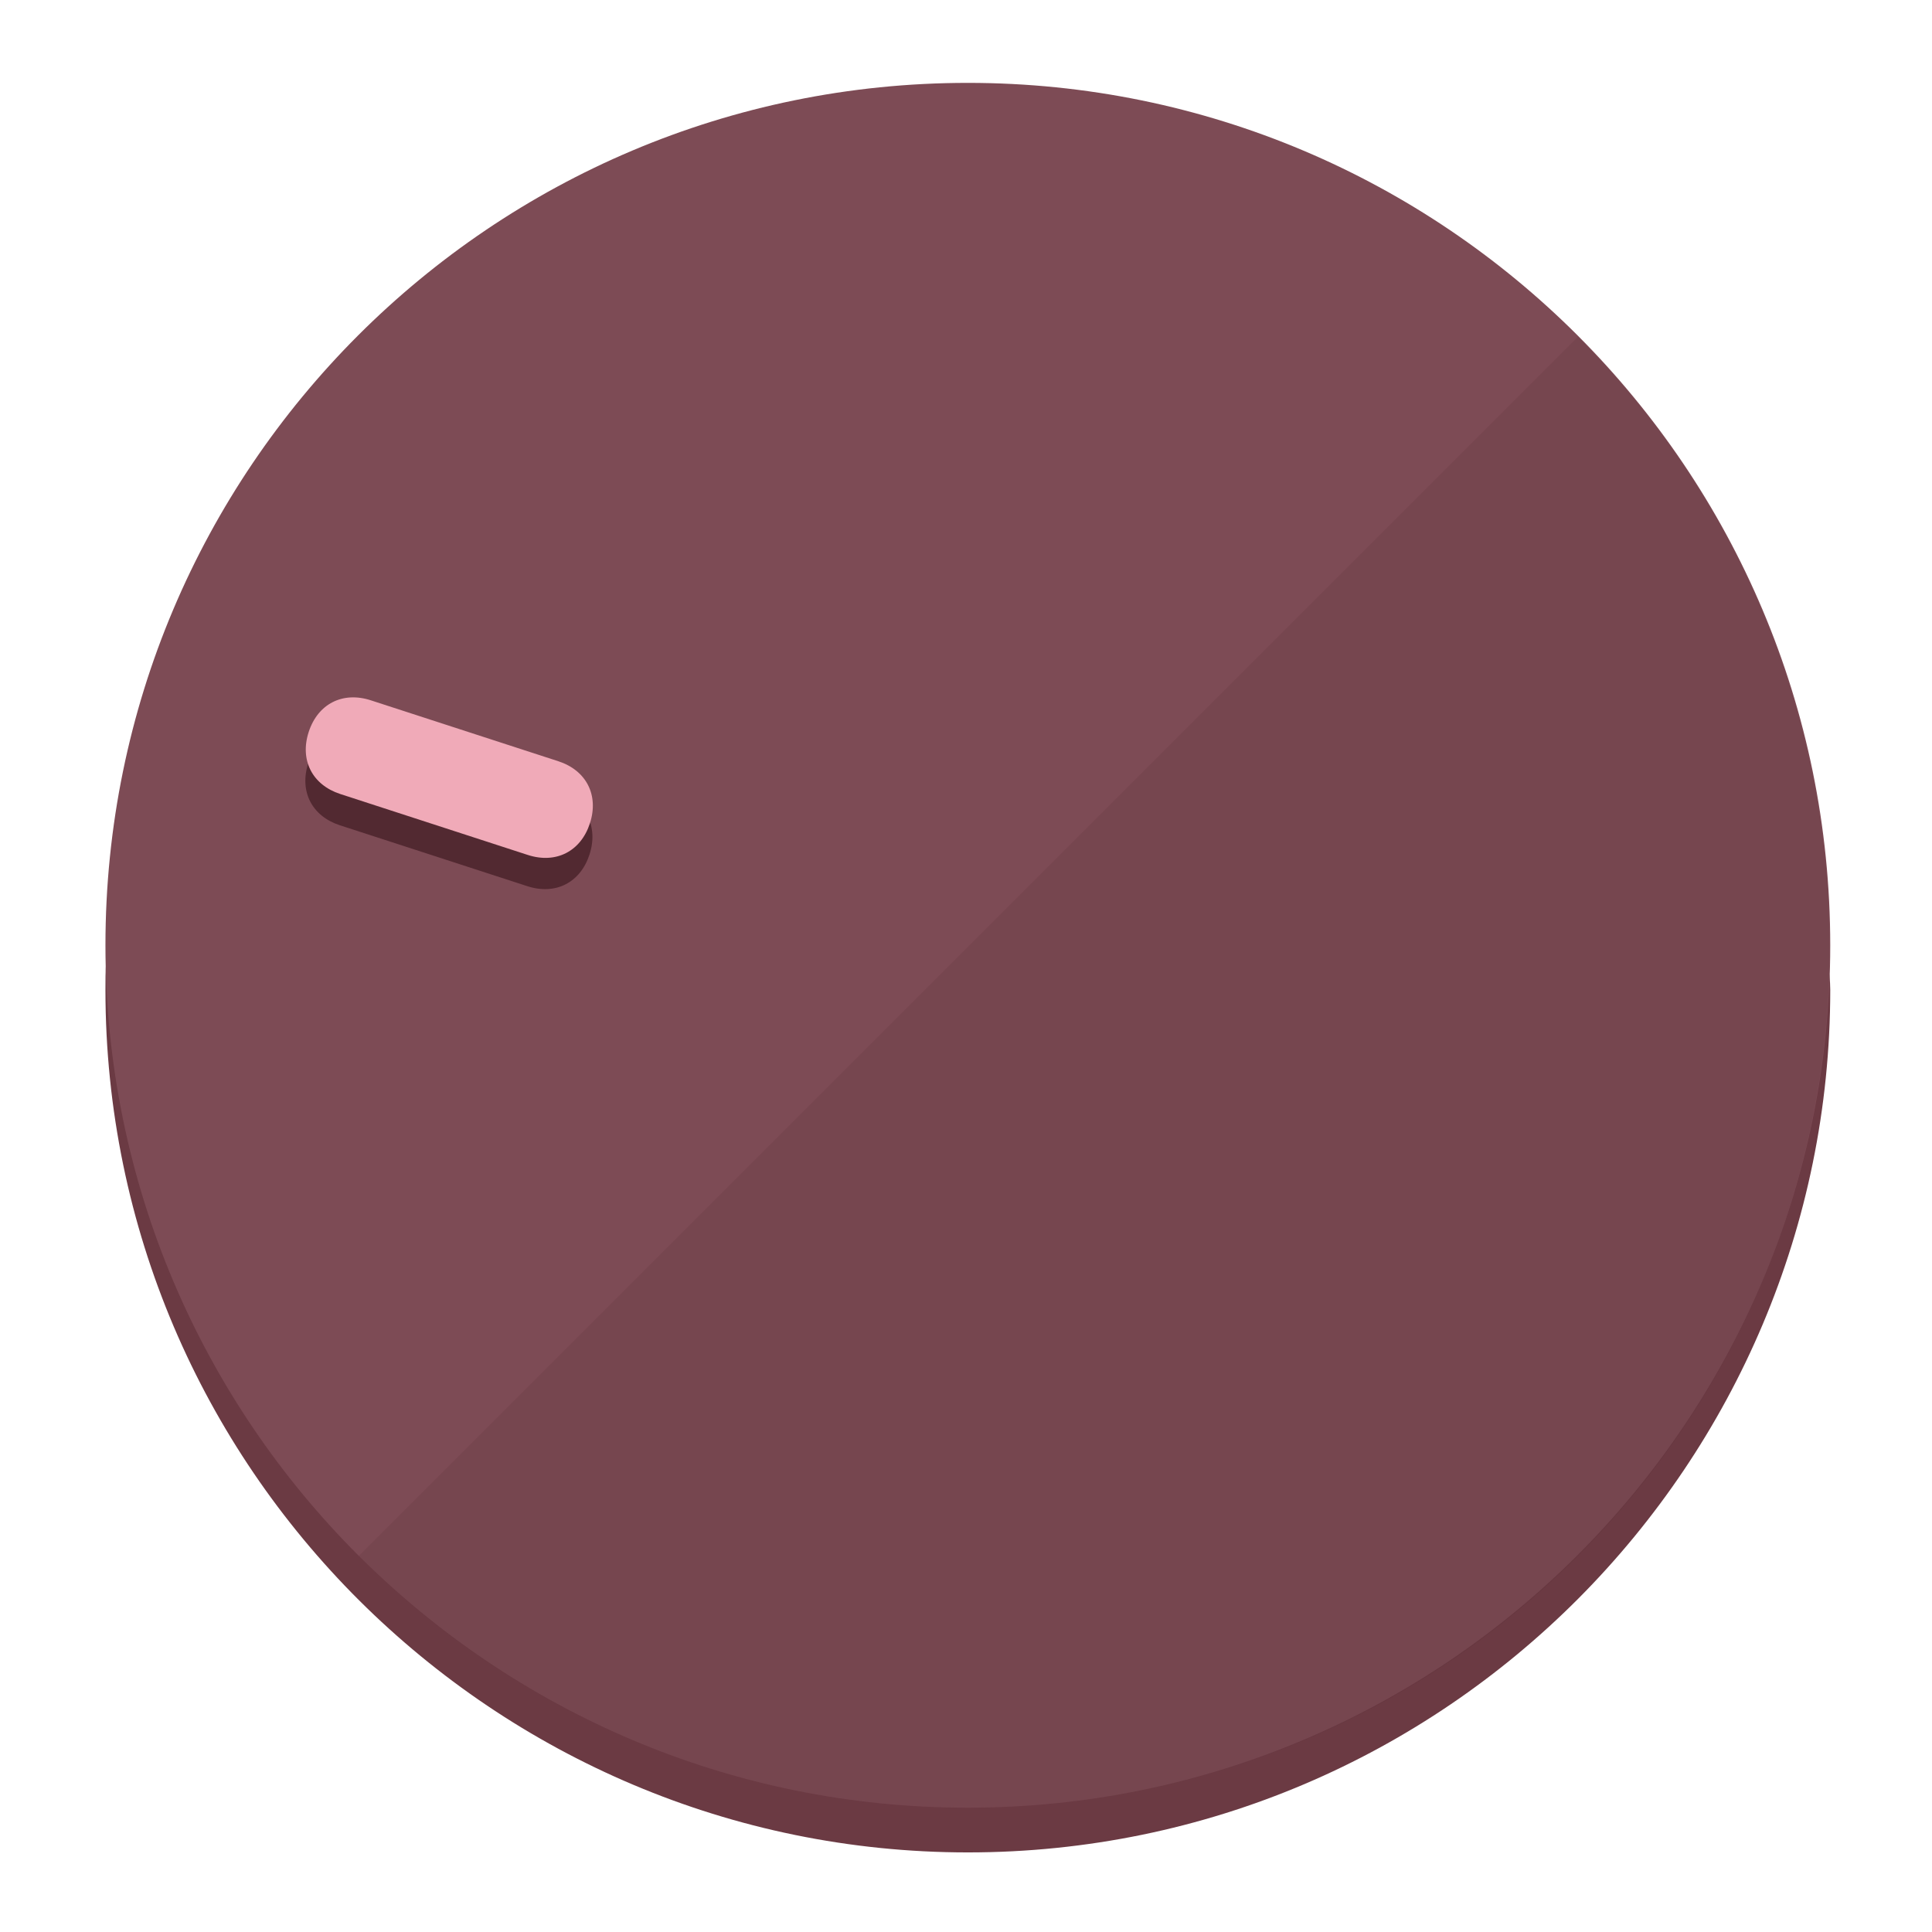
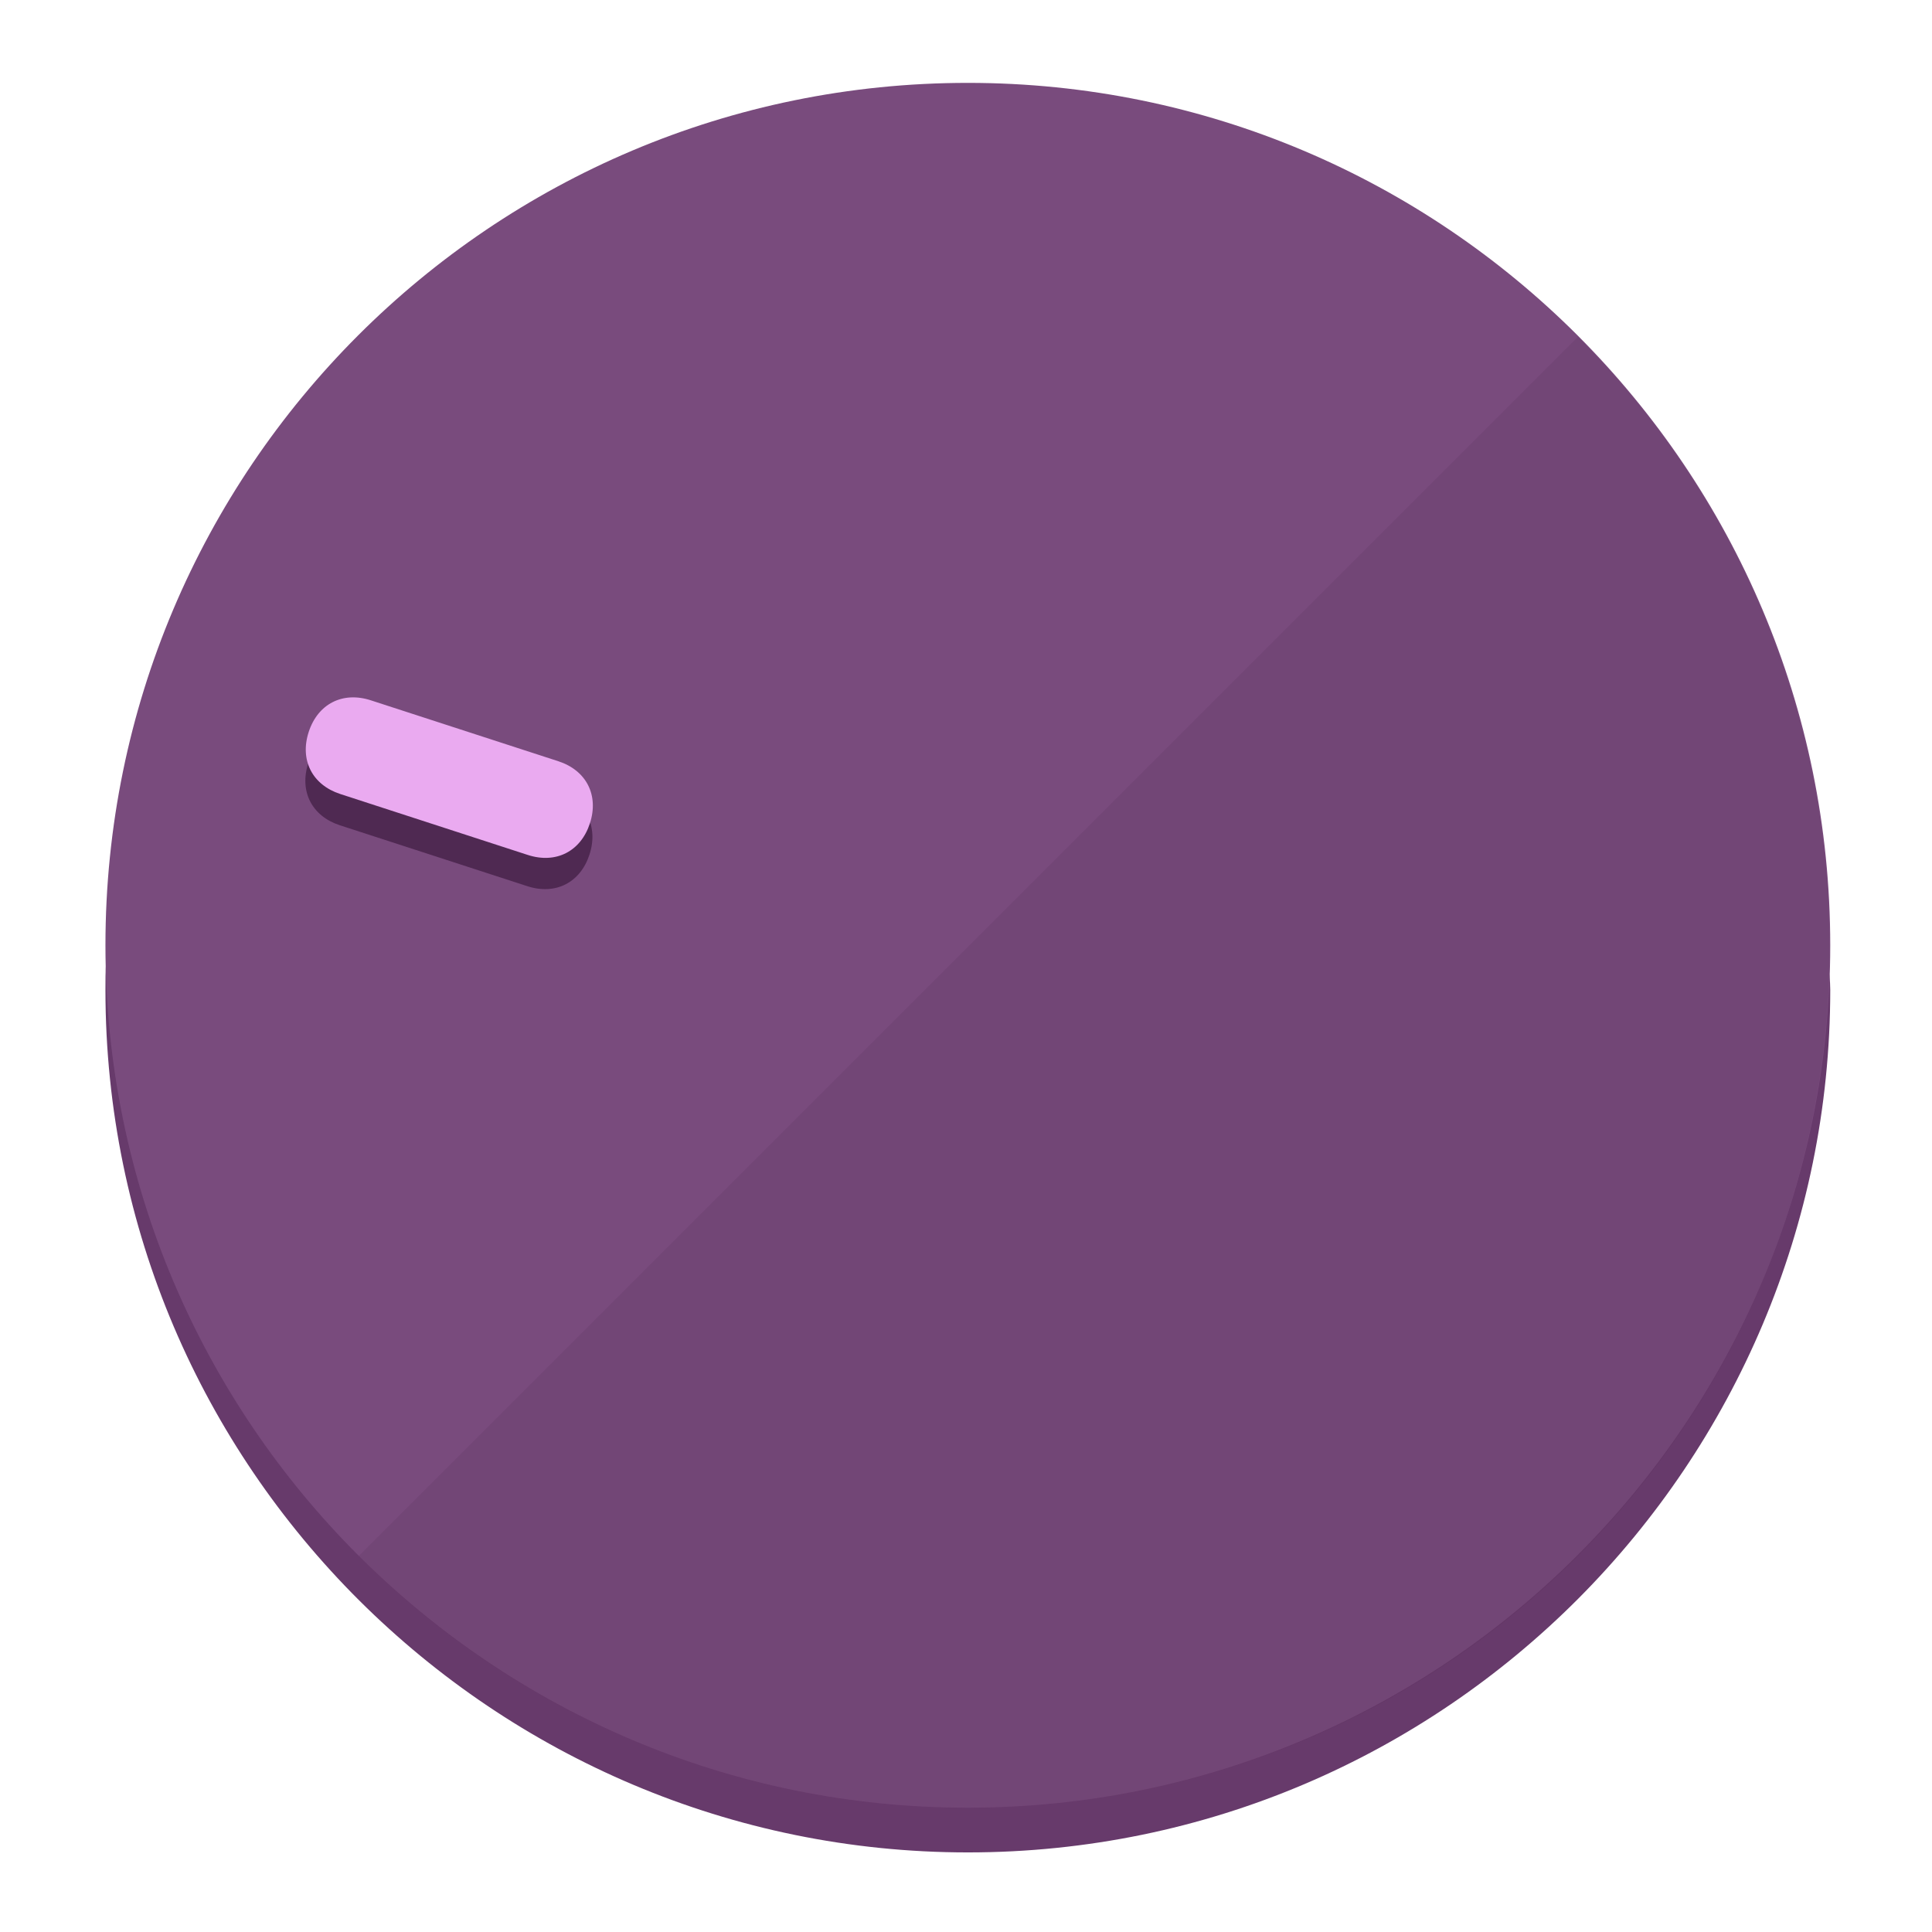
<svg xmlns="http://www.w3.org/2000/svg" height="120px" width="120px" version="1.1" id="Layer_1" viewBox="0 0 496.8 496.8" xml:space="preserve">
  <defs id="defs23" />
  <g id="g3158">
-     <path style="display:inline;fill:#6B3A43;fill-opacity:1;stroke-width:1.584" d="m 248.875,445.92 c 116.582,0 212.89,-91.238 220.493,-205.286 0,5.069 1.267,8.87 1.267,13.939 0,121.651 -98.842,221.76 -221.76,221.76 -121.651,0 -221.76,-98.842 -221.76,-221.76 0,-5.069 0,-8.87 1.267,-13.939 7.603,114.048 103.91,205.286 220.493,205.286 z" id="path8" />
-     <circle style="display:inline;fill:#7D4B55;fill-opacity:1;stroke-width:1.584" cx="248.875" cy="243.071" r="221.76" id="circle12" />
-     <path style="display:inline;fill:#522931;fill-opacity:0.154;stroke-width:1.587" d="m 405.744,86.606 c 86.308,86.308 86.308,227.193 0,313.5 -86.308,86.308 -227.193,86.308 -313.5,0" id="path14" />
+     <path style="display:inline;fill:#673A6B;fill-opacity:1;stroke-width:1.584" d="m 248.875,445.92 c 116.582,0 212.89,-91.238 220.493,-205.286 0,5.069 1.267,8.87 1.267,13.939 0,121.651 -98.842,221.76 -221.76,221.76 -121.651,0 -221.76,-98.842 -221.76,-221.76 0,-5.069 0,-8.87 1.267,-13.939 7.603,114.048 103.91,205.286 220.493,205.286 z" id="path8" />
+     <circle style="display:inline;fill:#794B7D;fill-opacity:1;stroke-width:1.584" cx="248.875" cy="243.071" r="221.76" id="circle12" />
+     <path style="display:inline;fill:#4F2952;fill-opacity:0.154;stroke-width:1.587" d="m 405.744,86.606 c 86.308,86.308 86.308,227.193 0,313.5 -86.308,86.308 -227.193,86.308 -313.5,0" id="path14" />
  </g>
  <g id="g3198">
    <circle style="display:none;fill:#000000;fill-opacity:0;stroke-width:1.584" cx="-154.88" cy="311.577" r="221.76" id="circle12-3" transform="rotate(-72)" />
-     <path style="display:inline;fill:#522931;fill-opacity:1;stroke-width:1.584" d="m 143.448,203.776 c 7.231,2.35 10.485,8.737 8.136,15.968 v 0 c -2.35,7.231 -8.737,10.485 -15.968,8.136 L 87.409,212.216 c -7.231,-2.35 -10.485,-8.737 -8.136,-15.968 v 0 c 2.35,-7.231 8.737,-10.485 15.968,-8.136 z" id="path3789" />
-     <path style="display:inline;fill:#F0AAB8;stroke-width:1.584" d="m 143.557,195.742 c 7.231,2.35 10.485,8.737 8.136,15.968 v 0 c -2.35,7.231 -8.737,10.485 -15.968,8.136 L 87.518,204.182 c -7.231,-2.35 -10.485,-8.737 -8.136,-15.968 v 0 c 2.35,-7.231 8.737,-10.485 15.968,-8.136 z" id="path915" />
+     <path style="display:inline;fill:#4F2952;fill-opacity:1;stroke-width:1.584" d="m 143.448,203.776 c 7.231,2.35 10.485,8.737 8.136,15.968 v 0 c -2.35,7.231 -8.737,10.485 -15.968,8.136 L 87.409,212.216 c -7.231,-2.35 -10.485,-8.737 -8.136,-15.968 v 0 c 2.35,-7.231 8.737,-10.485 15.968,-8.136 z" id="path3789" />
+     <path style="display:inline;fill:#EAAAF0;stroke-width:1.584" d="m 143.557,195.742 c 7.231,2.35 10.485,8.737 8.136,15.968 v 0 c -2.35,7.231 -8.737,10.485 -15.968,8.136 L 87.518,204.182 c -7.231,-2.35 -10.485,-8.737 -8.136,-15.968 v 0 c 2.35,-7.231 8.737,-10.485 15.968,-8.136 z" id="path915" />
  </g>
</svg>
